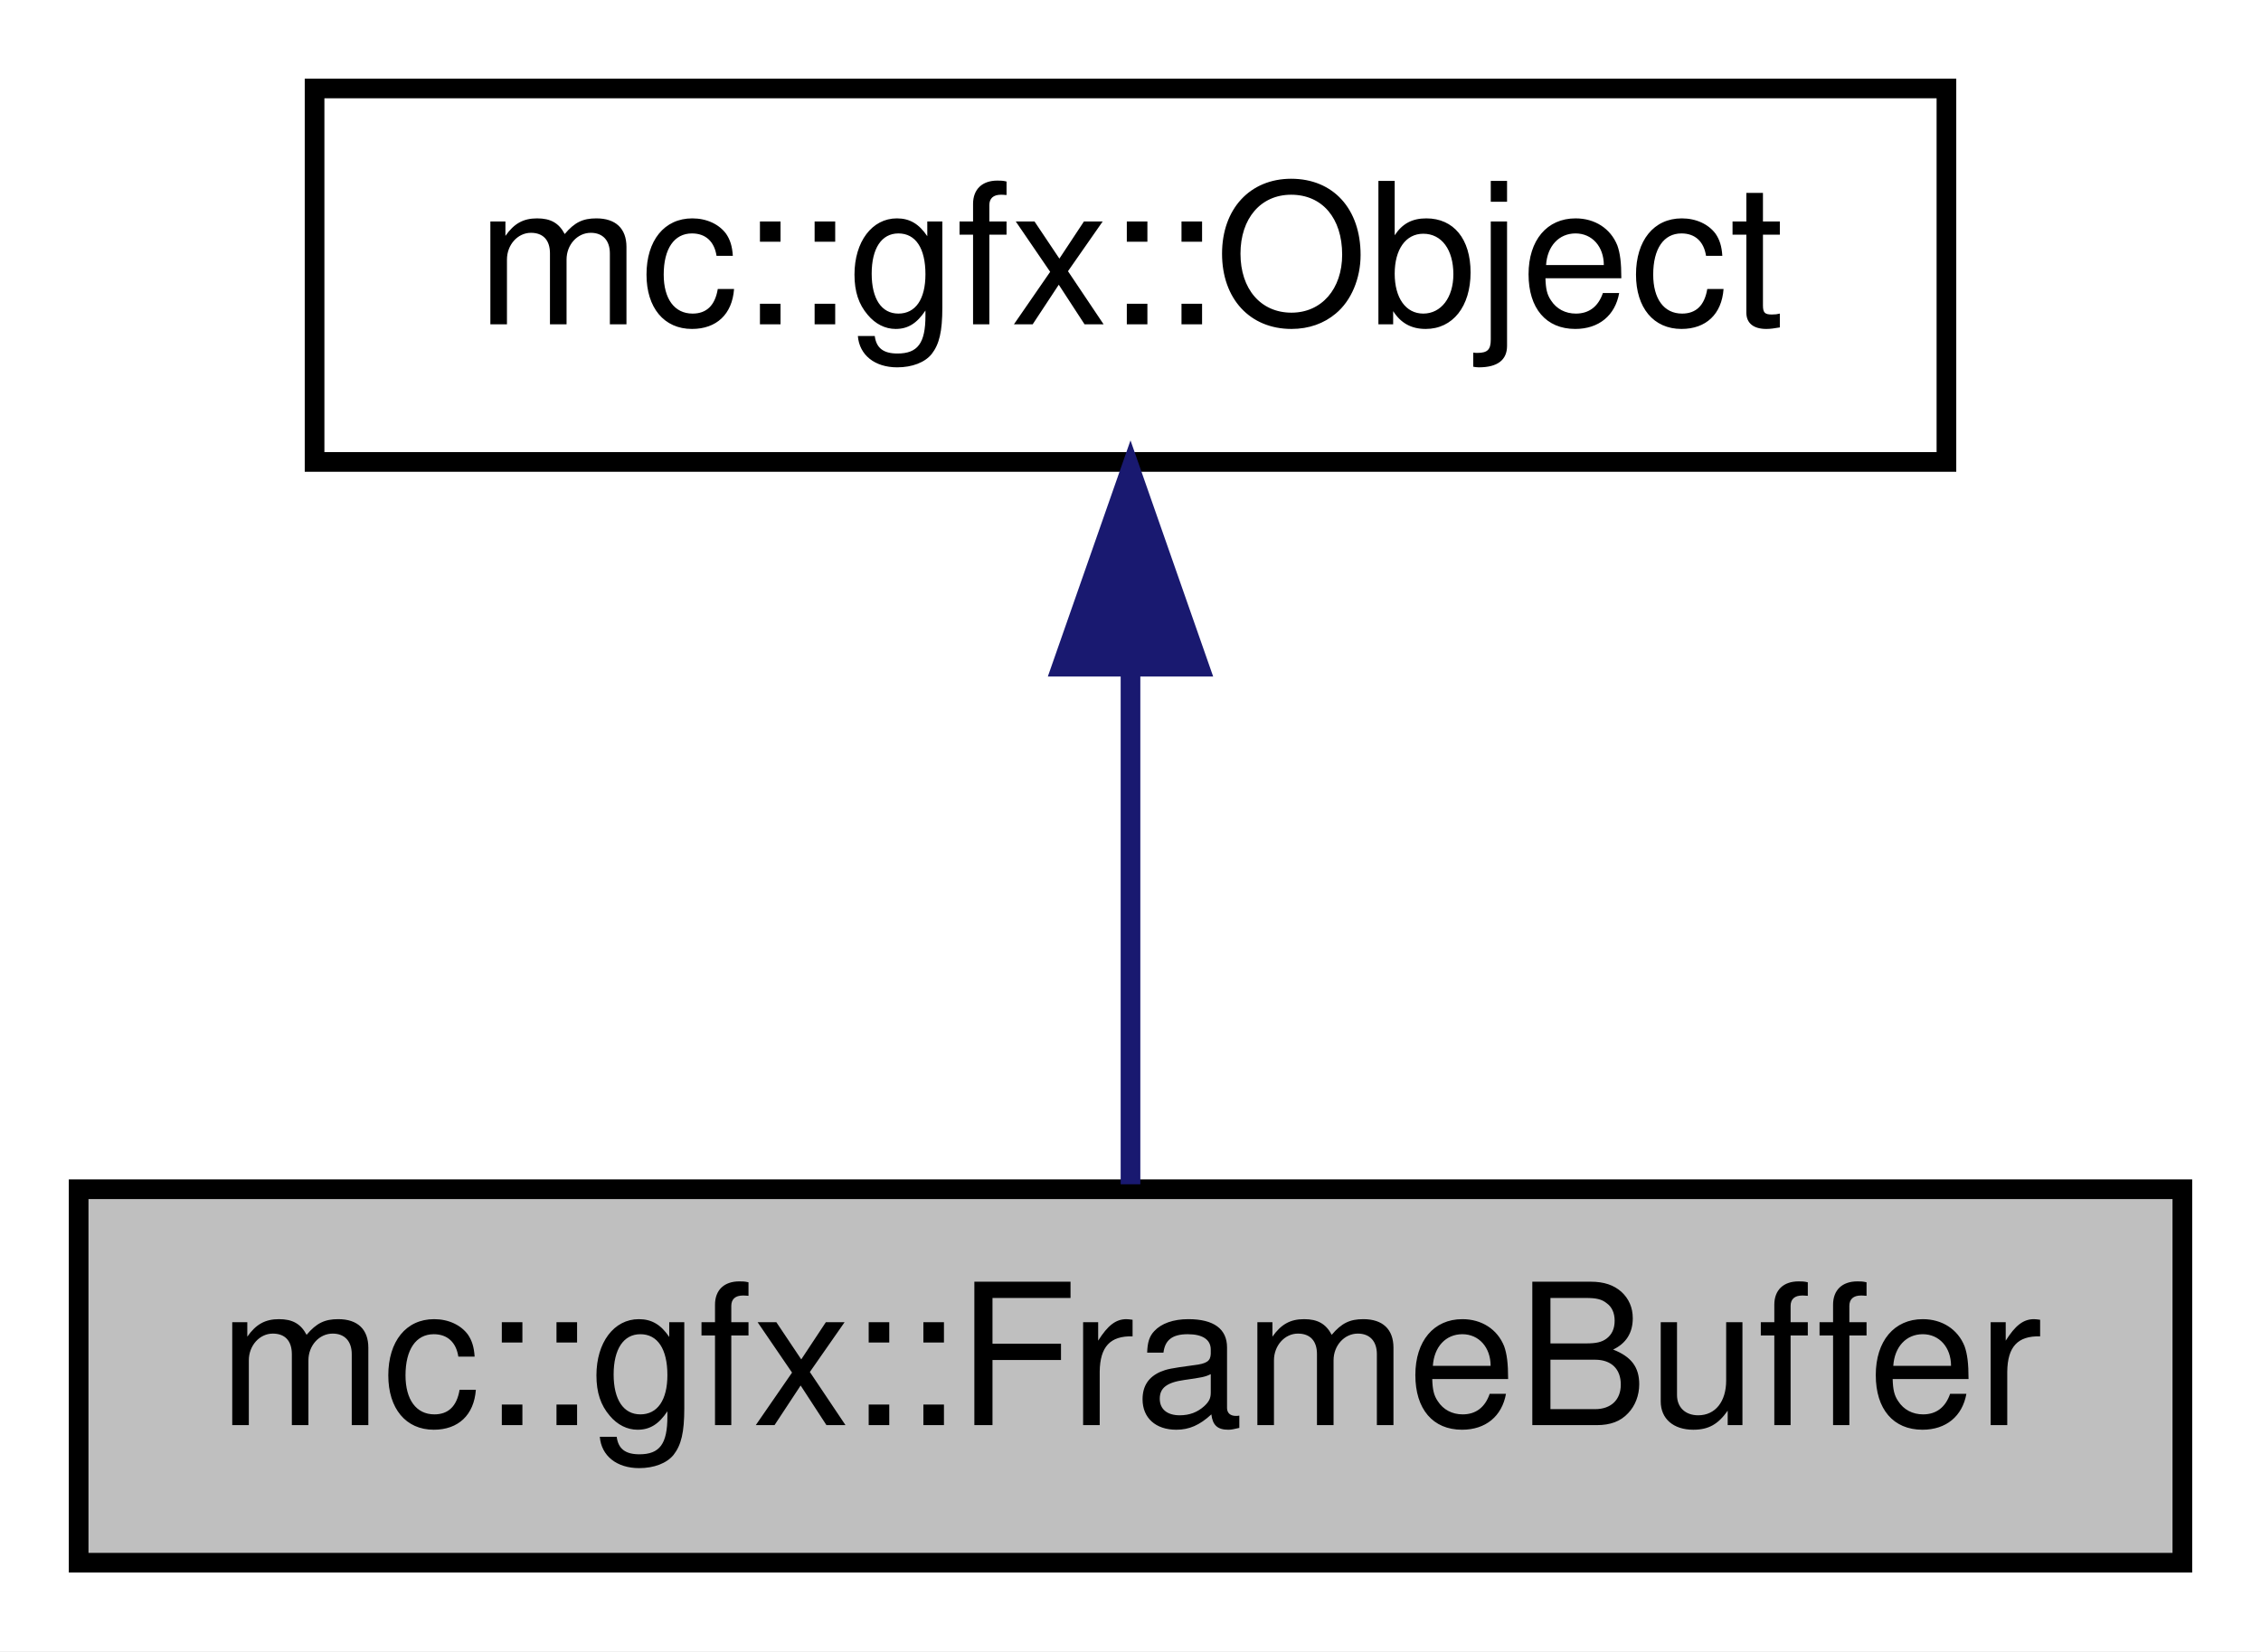
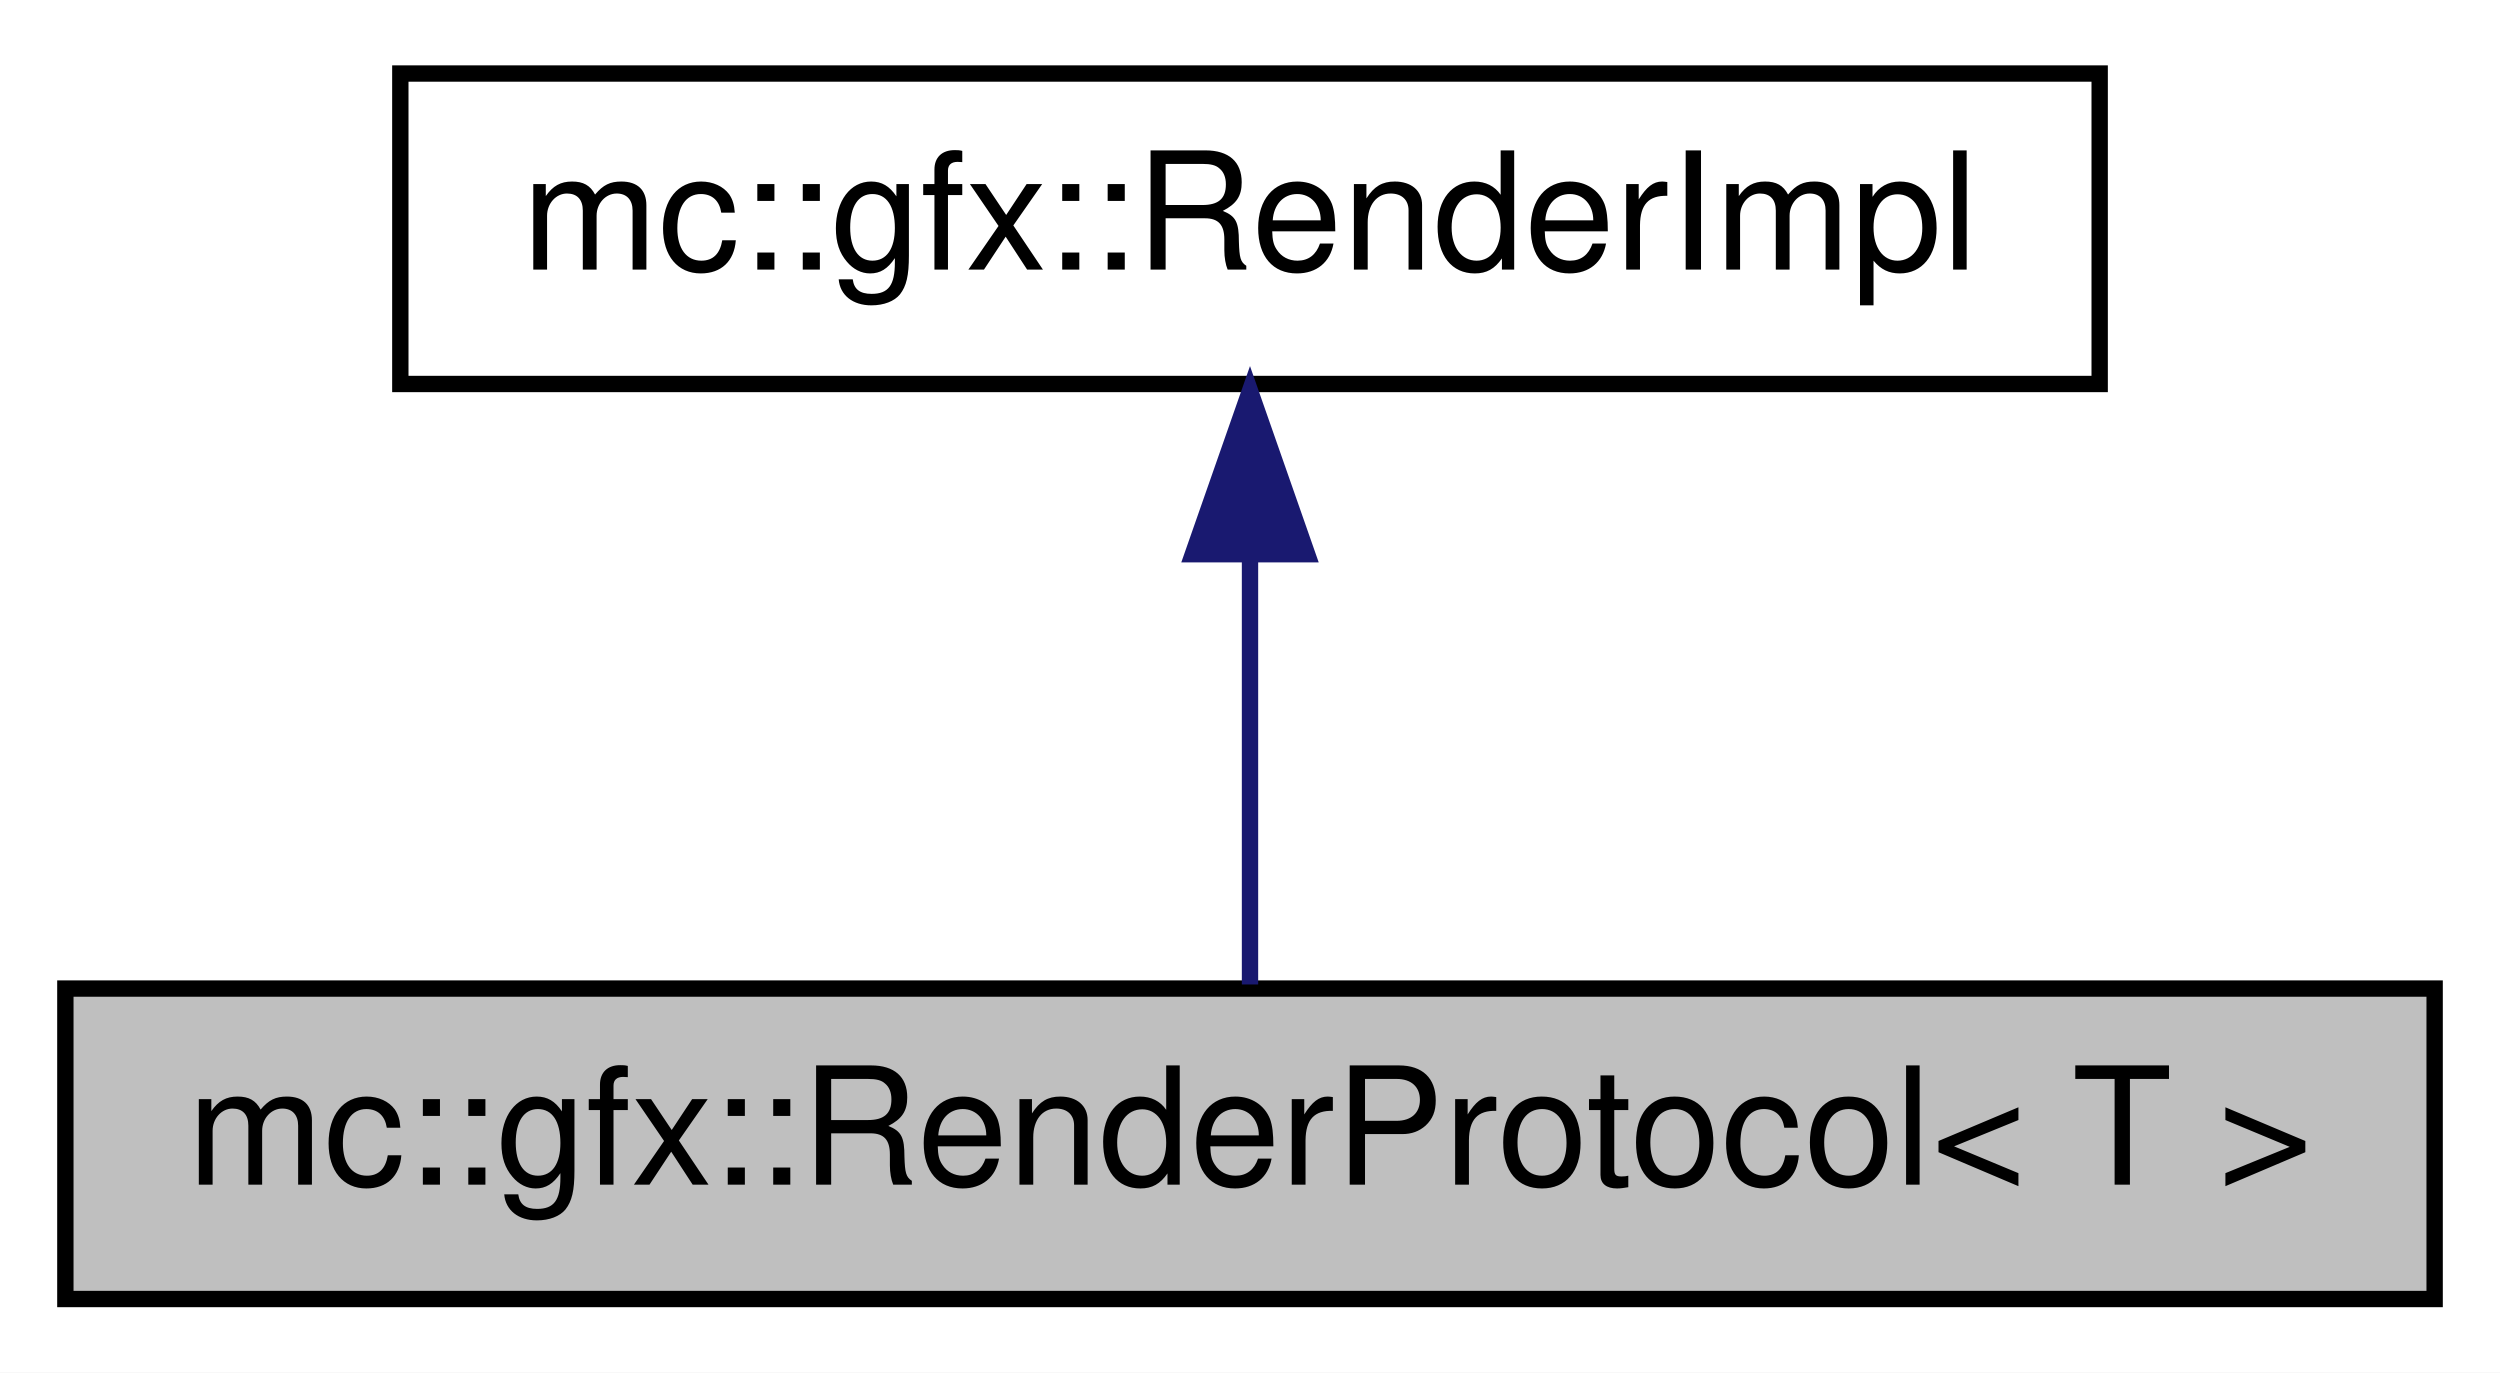
- <svg xmlns="http://www.w3.org/2000/svg" xmlns:xlink="http://www.w3.org/1999/xlink" width="115pt" height="84pt" viewBox="0.00 0.00 115.00 84.00">
+ <svg xmlns="http://www.w3.org/2000/svg" xmlns:xlink="http://www.w3.org/1999/xlink" width="153pt" height="84pt" viewBox="0.00 0.00 153.00 84.00">
  <g id="graph0" class="graph" transform="scale(1 1) rotate(0) translate(4 80)">
-     <polygon fill="white" stroke="none" points="-4,4 -4,-80 111,-80 111,4 -4,4" />
+     <polygon fill="white" stroke="none" points="-4,4 -4,-80 149,-80 149,4 -4,4" />
    <g id="node1" class="node">
-       <polygon fill="#bfbfbf" stroke="black" points="0,-0.5 0,-19.5 107,-19.5 107,-0.5 0,-0.5" />
-       <text text-anchor="middle" x="53.5" y="-7.5" font-family="Helvetica,sans-Serif" font-size="10.00">mc::gfx::FrameBuffer</text>
+       <polygon fill="#bfbfbf" stroke="black" points="0,-0.5 0,-19.5 145,-19.5 145,-0.5 0,-0.5" />
+       <text text-anchor="middle" x="72.5" y="-7.5" font-family="Helvetica,sans-Serif" font-size="10.00">mc::gfx::RenderProtocol&lt; T &gt;</text>
    </g>
    <g id="node2" class="node">
      <g id="a_node2">
-         <a xlink:href="$d0/d33/a00027.html" xlink:title="Represents a OpenGL object in memory. ">
-           <polygon fill="white" stroke="black" points="12,-56.5 12,-75.5 95,-75.5 95,-56.5 12,-56.5" />
-           <text text-anchor="middle" x="53.5" y="-63.5" font-family="Helvetica,sans-Serif" font-size="10.00">mc::gfx::Object</text>
+         <a xlink:href="$db/df3/a00034.html" xlink:title="mc::gfx::RenderImpl">
+           <polygon fill="white" stroke="black" points="20.5,-56.5 20.5,-75.5 124.5,-75.5 124.5,-56.5 20.5,-56.5" />
+           <text text-anchor="middle" x="72.5" y="-63.5" font-family="Helvetica,sans-Serif" font-size="10.00">mc::gfx::RenderImpl</text>
        </a>
      </g>
    </g>
    <g id="edge1" class="edge">
-       <path fill="none" stroke="midnightblue" d="M53.5,-45.804C53.5,-36.91 53.5,-26.78 53.5,-19.751" />
-       <polygon fill="midnightblue" stroke="midnightblue" points="50,-46.083 53.5,-56.083 57,-46.083 50,-46.083" />
+       <path fill="none" stroke="midnightblue" d="M72.5,-45.804C72.5,-36.91 72.5,-26.78 72.5,-19.751" />
+       <polygon fill="midnightblue" stroke="midnightblue" points="69,-46.083 72.5,-56.083 76,-46.083 69,-46.083" />
    </g>
  </g>
</svg>
